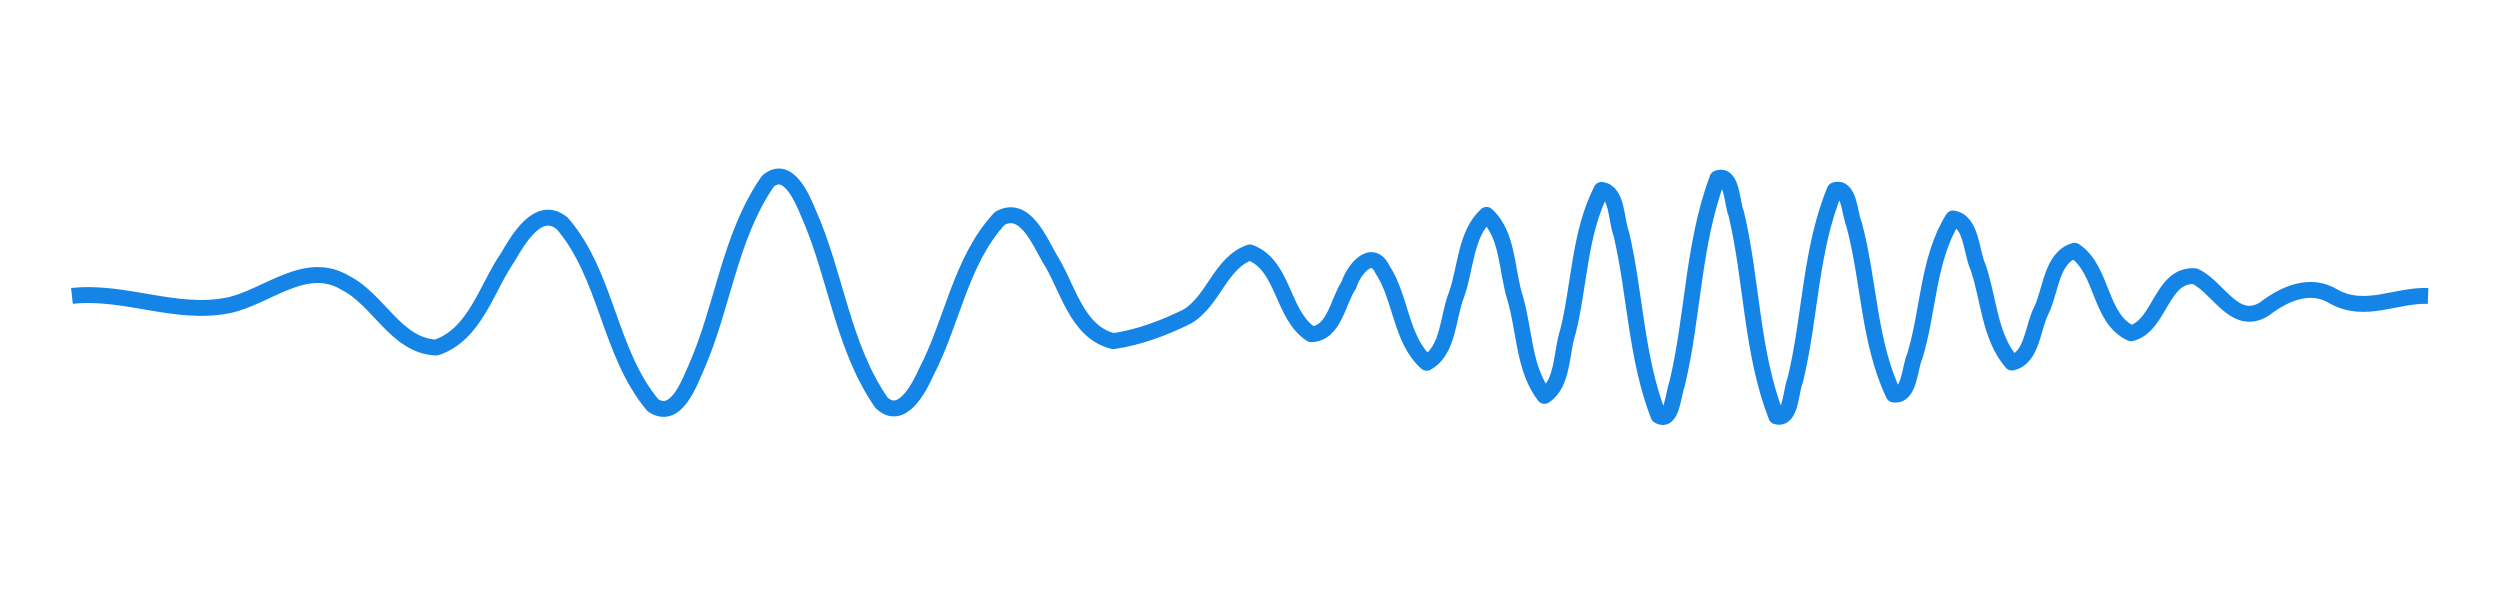
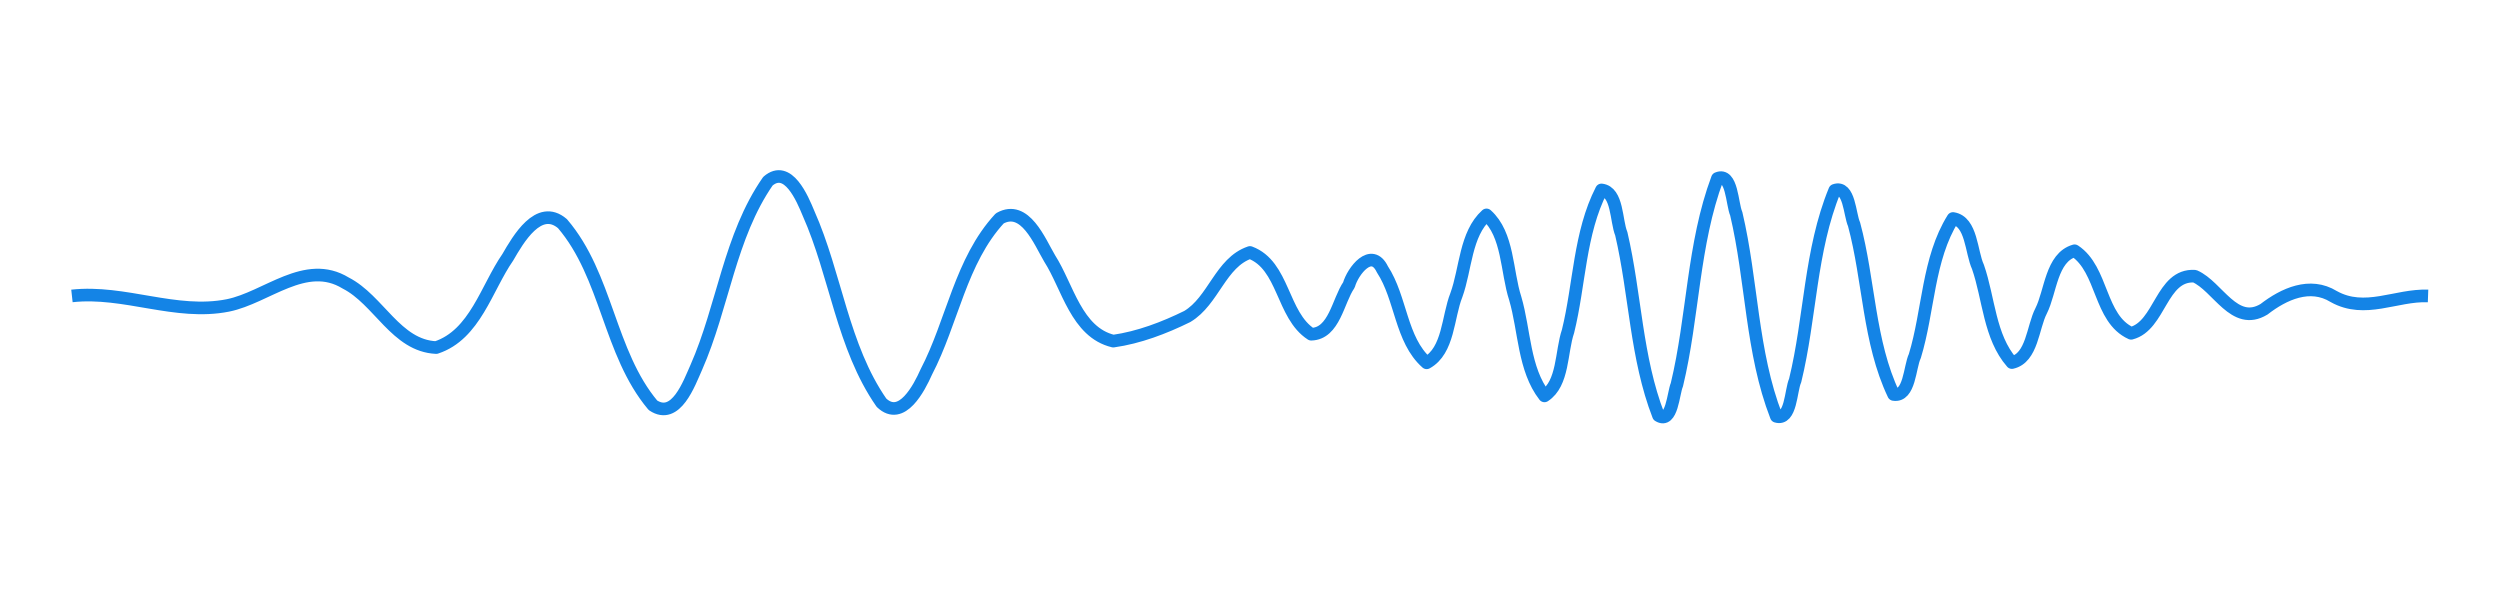
<svg xmlns="http://www.w3.org/2000/svg" width="62.888mm" height="14.95mm" viewBox="0 0 62.888 14.95" version="1.1" id="svg15669">
  <defs id="defs15663" />
  <g id="layer1" transform="translate(-121.3058,-162.2726)">
    <g id="g16416" transform="matrix(0.2116667,0,0,0.2116667,49.56134,106.2894)" style="stroke-width:1.89;stroke-miterlimit:4;stroke-dasharray:none">
-       <path id="path16418" style="fill:none;stroke:#1484e6;stroke-width:1.89;stroke-linecap:butt;stroke-linejoin:round;stroke-miterlimit:4;stroke-dasharray:none;stroke-opacity:1" d="M 347.5,299.657 C 353.75,298.968 359.834,302.018 366.036,300.785 C 370.651,299.856 375.251,295.205 380.036,298.126 C 383.97,300.132 386.027,305.581 390.788,305.793 C 395.413,304.262 396.764,298.716 399.3,295.06 C 400.514,292.967 402.974,288.658 405.796,291.067 C 411.112,297.279 411.307,306.413 416.548,312.653 C 419.286,314.485 420.855,310.025 421.7,308.147 C 424.884,300.926 425.656,292.57 430.212,286.021 C 432.594,283.973 434.311,288.089 435.028,289.821 C 438.299,297.164 439.066,305.673 443.708,312.347 C 446.117,314.647 448.205,310.555 449.028,308.705 C 452.139,302.745 453.105,295.47 457.764,290.441 C 460.766,288.748 462.511,293.211 463.7,295.212 C 465.846,298.563 466.867,303.981 471.26,305.028 C 474.291,304.601 477.309,303.453 480.052,302.1 C 483.181,300.238 483.995,295.675 487.5,294.491 C 491.564,296.007 491.28,301.95 494.78,304.207 C 497.534,304.137 497.964,300.219 499.26,298.352 C 499.724,296.706 501.946,293.805 503.236,296.492 C 505.486,299.913 505.402,304.861 508.5,307.605 C 511.122,306.162 510.998,302.151 512.028,299.561 C 513.161,296.455 513.088,292.309 515.612,290.027 C 518.218,292.359 517.981,296.74 519.028,299.959 C 520.143,303.761 520.03,308.351 522.5,311.536 C 524.766,310.064 524.468,306.291 525.3,303.859 C 526.672,298.305 526.649,292.188 529.276,287.06 C 531.211,287.276 530.997,290.742 531.63,292.268 C 533.303,299.416 533.38,307.012 536.052,313.879 C 537.663,314.881 537.804,311.201 538.236,310.212 C 540.188,302.122 540.13,293.505 543.052,285.692 C 544.805,284.955 544.784,288.756 545.292,289.888 C 547.174,297.836 547.082,306.334 550.052,313.966 C 551.818,314.501 551.759,310.886 552.292,309.711 C 554.12,302.25 554.059,294.231 556.996,287.103 C 558.741,286.492 558.768,290.001 559.292,291.142 C 561.09,297.805 561.015,305.107 563.996,311.368 C 565.915,311.684 565.892,308.095 566.516,306.799 C 568.159,301.432 568.051,295.263 571.052,290.454 C 573.284,290.799 573.2,294.451 574.02,296.215 C 575.321,299.959 575.377,304.522 578.052,307.576 C 580.47,307.044 580.522,303.354 581.524,301.434 C 582.672,299.162 582.723,295.087 585.5,294.289 C 588.907,296.536 588.39,302.363 592.22,304.098 C 595.693,303.206 595.782,297.062 599.78,297.313 C 602.517,298.502 604.472,303.382 608.012,301.243 C 610.362,299.425 613.469,297.985 616.3,299.731 C 620.024,301.807 623.664,299.52 627.508,299.657" />
+       <path id="path16418" style="fill:none;stroke:#1484e6;stroke-width:1.5;stroke-linecap:butt;stroke-linejoin:round;stroke-miterlimit:4;stroke-dasharray:none;stroke-opacity:1" d="M 347.5,299.657 C 353.75,298.968 359.834,302.018 366.036,300.785 C 370.651,299.856 375.251,295.205 380.036,298.126 C 383.97,300.132 386.027,305.581 390.788,305.793 C 395.413,304.262 396.764,298.716 399.3,295.06 C 400.514,292.967 402.974,288.658 405.796,291.067 C 411.112,297.279 411.307,306.413 416.548,312.653 C 419.286,314.485 420.855,310.025 421.7,308.147 C 424.884,300.926 425.656,292.57 430.212,286.021 C 432.594,283.973 434.311,288.089 435.028,289.821 C 438.299,297.164 439.066,305.673 443.708,312.347 C 446.117,314.647 448.205,310.555 449.028,308.705 C 452.139,302.745 453.105,295.47 457.764,290.441 C 460.766,288.748 462.511,293.211 463.7,295.212 C 465.846,298.563 466.867,303.981 471.26,305.028 C 474.291,304.601 477.309,303.453 480.052,302.1 C 483.181,300.238 483.995,295.675 487.5,294.491 C 491.564,296.007 491.28,301.95 494.78,304.207 C 497.534,304.137 497.964,300.219 499.26,298.352 C 499.724,296.706 501.946,293.805 503.236,296.492 C 505.486,299.913 505.402,304.861 508.5,307.605 C 511.122,306.162 510.998,302.151 512.028,299.561 C 513.161,296.455 513.088,292.309 515.612,290.027 C 518.218,292.359 517.981,296.74 519.028,299.959 C 520.143,303.761 520.03,308.351 522.5,311.536 C 524.766,310.064 524.468,306.291 525.3,303.859 C 526.672,298.305 526.649,292.188 529.276,287.06 C 531.211,287.276 530.997,290.742 531.63,292.268 C 533.303,299.416 533.38,307.012 536.052,313.879 C 537.663,314.881 537.804,311.201 538.236,310.212 C 540.188,302.122 540.13,293.505 543.052,285.692 C 544.805,284.955 544.784,288.756 545.292,289.888 C 547.174,297.836 547.082,306.334 550.052,313.966 C 551.818,314.501 551.759,310.886 552.292,309.711 C 554.12,302.25 554.059,294.231 556.996,287.103 C 558.741,286.492 558.768,290.001 559.292,291.142 C 561.09,297.805 561.015,305.107 563.996,311.368 C 565.915,311.684 565.892,308.095 566.516,306.799 C 568.159,301.432 568.051,295.263 571.052,290.454 C 573.284,290.799 573.2,294.451 574.02,296.215 C 575.321,299.959 575.377,304.522 578.052,307.576 C 580.47,307.044 580.522,303.354 581.524,301.434 C 582.672,299.162 582.723,295.087 585.5,294.289 C 588.907,296.536 588.39,302.363 592.22,304.098 C 595.693,303.206 595.782,297.062 599.78,297.313 C 602.517,298.502 604.472,303.382 608.012,301.243 C 610.362,299.425 613.469,297.985 616.3,299.731 C 620.024,301.807 623.664,299.52 627.508,299.657" />
    </g>
  </g>
</svg>
